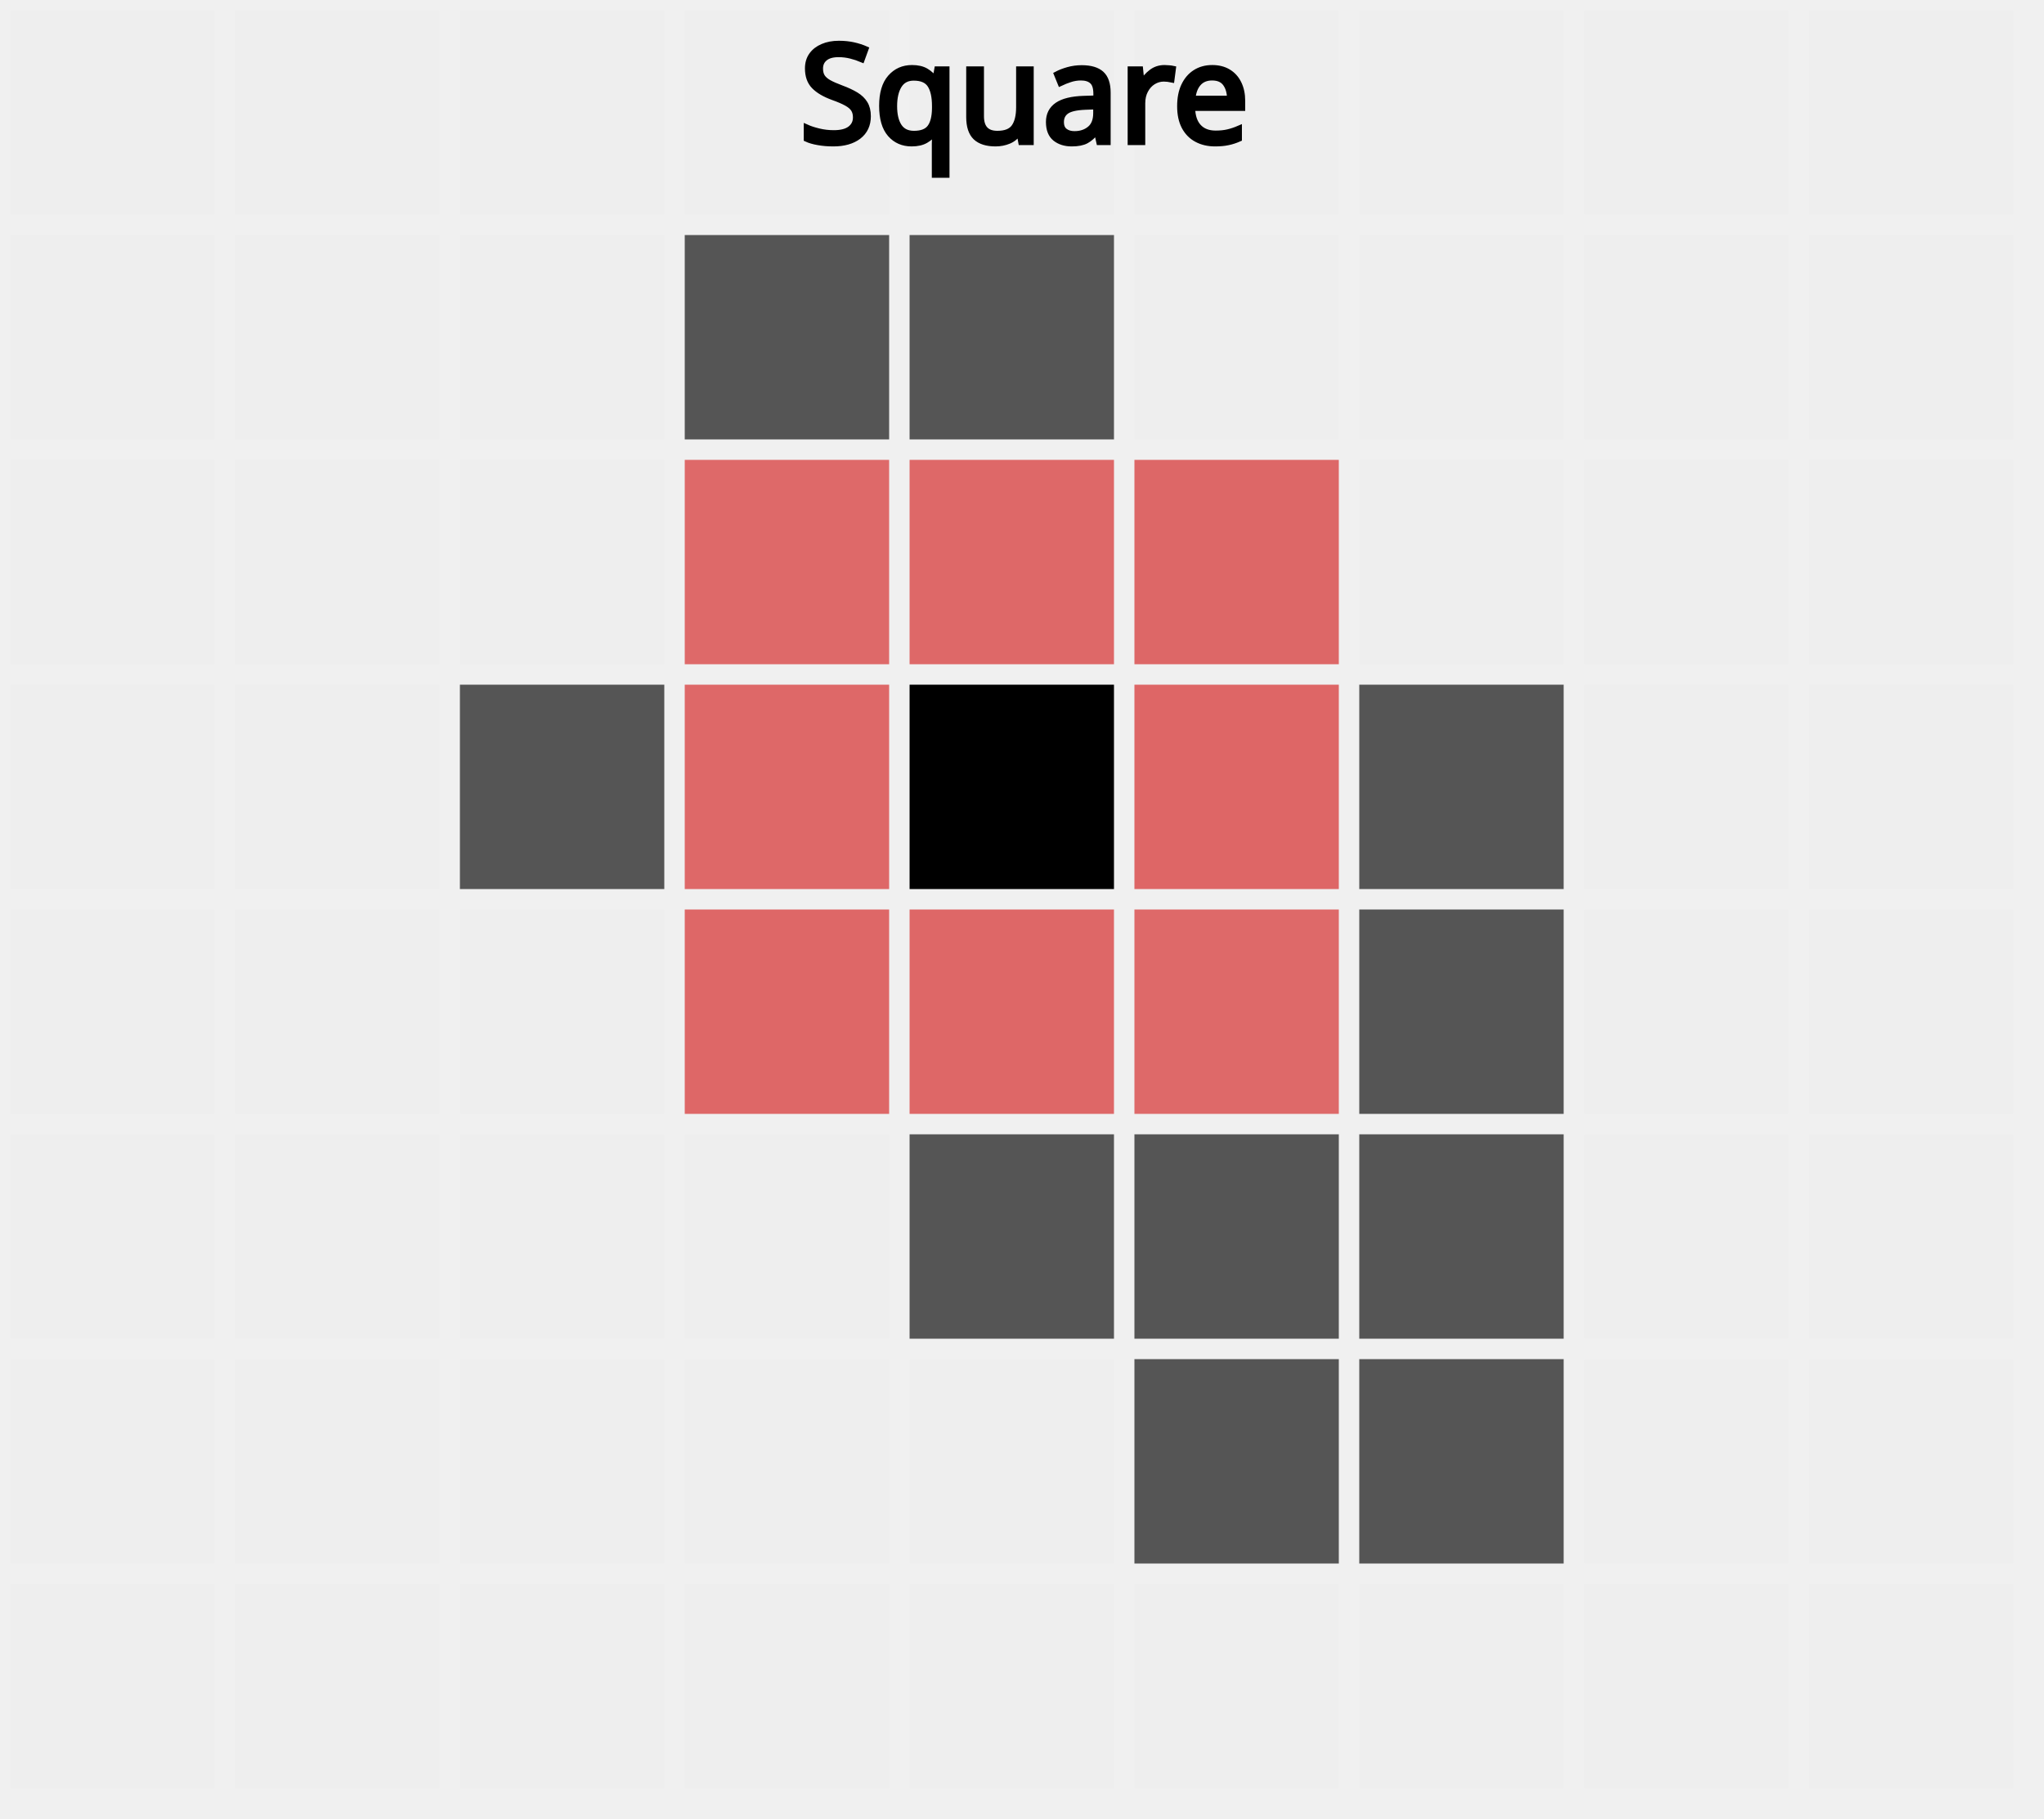
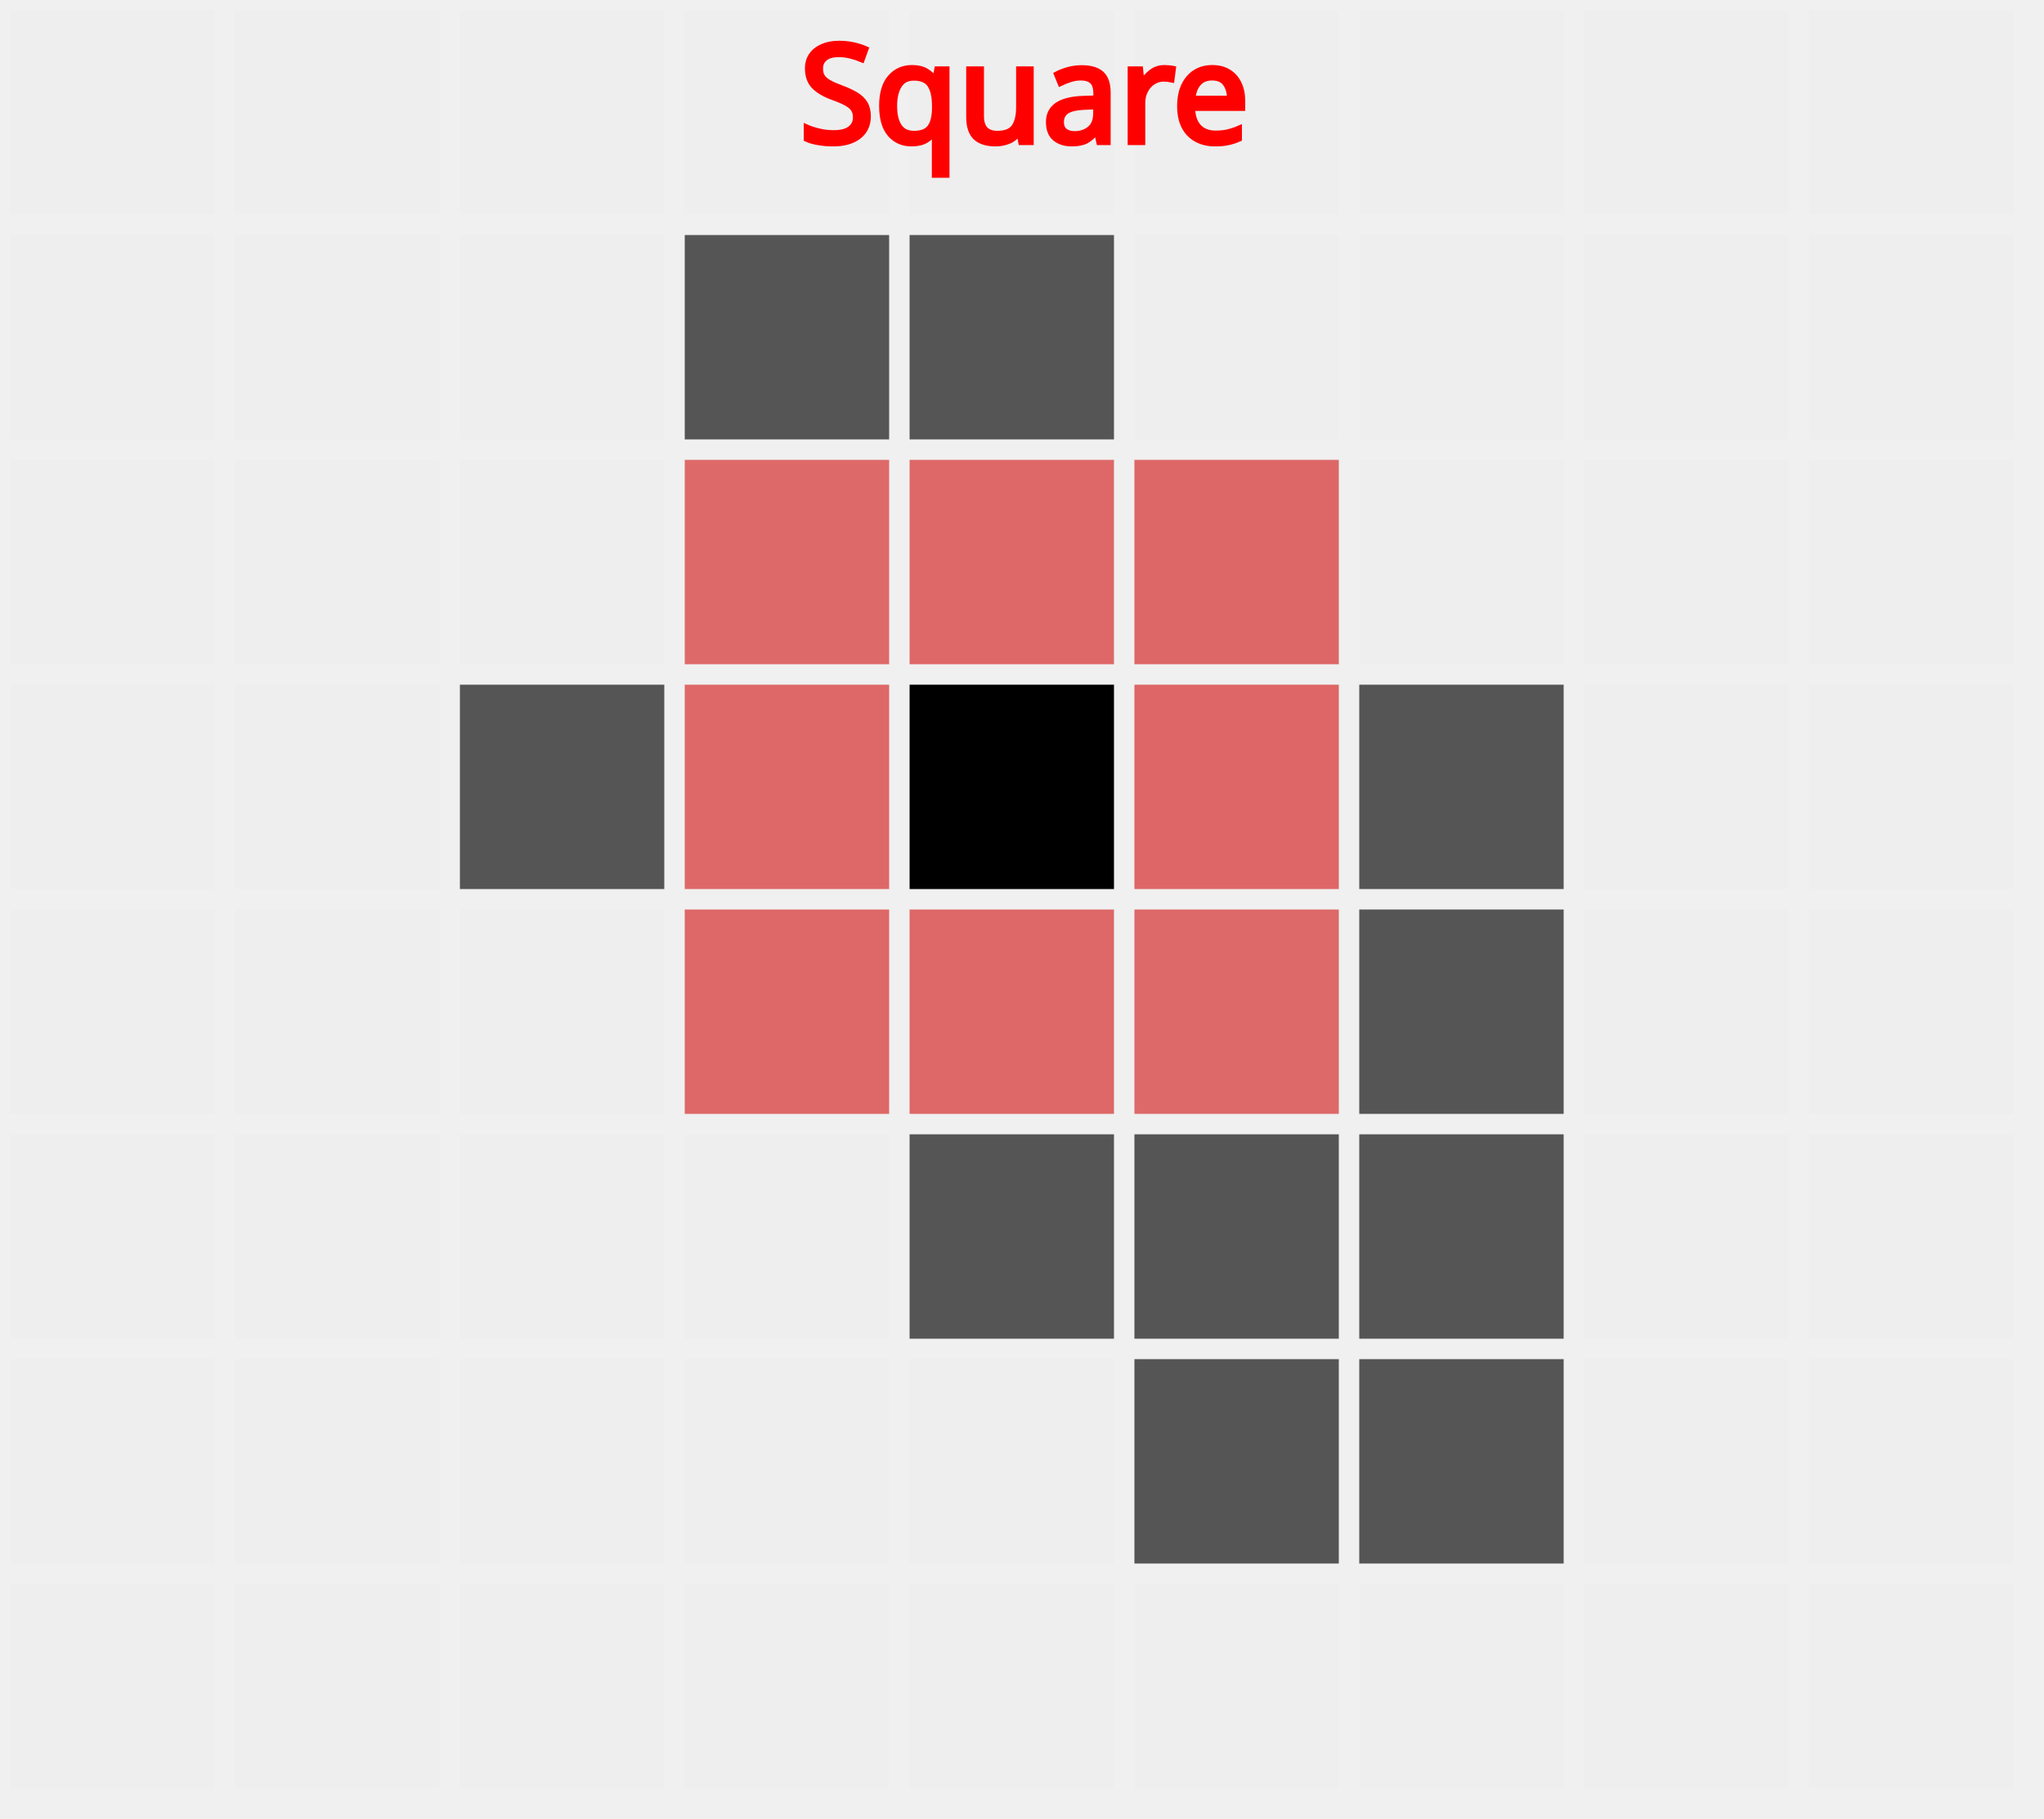
<svg xmlns="http://www.w3.org/2000/svg" width="400" height="356" version="1.1" id="svg282">
  <defs id="defs286" />
  <rect x="2" y="2" width="40" height="40" stroke-width="0" stroke="white" fill="#EEE" id="rect132" />
  <rect x="2" y="46" width="40" height="40" stroke-width="0" stroke="white" fill="#EEE" id="rect134" />
  <rect x="2" y="90" width="40" height="40" stroke-width="0" stroke="white" fill="#EEE" id="rect136" />
  <rect x="2" y="134" width="40" height="40" stroke-width="0" stroke="white" fill="#EEE" id="rect138" />
  <rect x="2" y="178" width="40" height="40" stroke-width="0" stroke="white" fill="#EEE" id="rect140" />
  <rect x="2" y="222" width="40" height="40" stroke-width="0" stroke="white" fill="#EEE" id="rect142" />
  <rect x="2" y="266" width="40" height="40" stroke-width="0" stroke="white" fill="#EEE" id="rect144" />
  <rect x="2" y="310" width="40" height="40" stroke-width="0" stroke="white" fill="#EEE" id="rect146" />
  <rect x="46" y="2" width="40" height="40" stroke-width="0" stroke="white" fill="#EEE" id="rect148" />
  <rect x="46" y="46" width="40" height="40" stroke-width="0" stroke="white" fill="#EEE" id="rect150" />
  <rect x="46" y="90" width="40" height="40" stroke-width="0" stroke="white" fill="#EEE" id="rect152" />
  <rect x="46" y="134" width="40" height="40" stroke-width="0" stroke="white" fill="#EEE" id="rect154" />
  <rect x="46" y="178" width="40" height="40" stroke-width="0" stroke="white" fill="#EEE" id="rect156" />
  <rect x="46" y="222" width="40" height="40" stroke-width="0" stroke="white" fill="#EEE" id="rect158" />
  <rect x="46" y="266" width="40" height="40" stroke-width="0" stroke="white" fill="#EEE" id="rect160" />
  <rect x="46" y="310" width="40" height="40" stroke-width="0" stroke="white" fill="#EEE" id="rect162" />
  <rect x="90" y="2" width="40" height="40" stroke-width="0" stroke="white" fill="#EEE" id="rect164" />
  <rect x="90" y="46" width="40" height="40" stroke-width="0" stroke="white" fill="#EEE" id="rect166" />
  <rect x="90" y="90" width="40" height="40" stroke-width="0" stroke="white" fill="#EEE" id="rect168" />
  <rect x="90" y="134" width="40" height="40" stroke-width="0" stroke="white" fill="#555" id="rect170" />
  <rect x="90" y="178" width="40" height="40" stroke-width="0" stroke="white" fill="#EEE" id="rect172" />
  <rect x="90" y="222" width="40" height="40" stroke-width="0" stroke="white" fill="#EEE" id="rect174" />
  <rect x="90" y="266" width="40" height="40" stroke-width="0" stroke="white" fill="#EEE" id="rect176" />
  <rect x="90" y="310" width="40" height="40" stroke-width="0" stroke="white" fill="#EEE" id="rect178" />
  <rect x="134" y="2" width="40" height="40" stroke-width="0" stroke="white" fill="#EEE" id="rect180" />
  <rect x="134" y="46" width="40" height="40" stroke-width="0" stroke="white" fill="#555" id="rect182" />
  <rect x="134" y="90" width="40" height="40" stroke-width="0" stroke="#ffffff" fill="#555" id="rect184" style="fill:#de6969;fill-opacity:1" />
  <rect x="134" y="134" width="40" height="40" stroke-width="0" stroke="white" fill="#555" id="rect186" style="fill:#de6868;fill-opacity:1" />
  <rect x="134" y="178" width="40" height="40" stroke-width="0" stroke="white" fill="#555" id="rect188" style="fill:#de6767;fill-opacity:1" />
  <rect x="134" y="222" width="40" height="40" stroke-width="0" stroke="white" fill="#EEE" id="rect190" />
  <rect x="134" y="266" width="40" height="40" stroke-width="0" stroke="white" fill="#EEE" id="rect192" />
  <rect x="134" y="310" width="40" height="40" stroke-width="0" stroke="white" fill="#EEE" id="rect194" />
  <rect x="178" y="2" width="40" height="40" stroke-width="0" stroke="white" fill="#EEE" id="rect196" />
  <rect x="178" y="46" width="40" height="40" stroke-width="0" stroke="white" fill="#555" id="rect198" />
  <rect x="178" y="90" width="40" height="40" stroke-width="0" stroke="#ffffff" fill="#555" id="rect200" style="fill:#de6868;fill-opacity:1" />
  <rect x="178" y="134" width="40" height="40" stroke-width="0" stroke="white" fill="#555" id="rect202" style="fill:#000000;fill-opacity:1" />
  <rect x="178" y="178" width="40" height="40" stroke-width="0" stroke="white" fill="#555" id="rect204" style="fill:#de6767;fill-opacity:1" />
  <rect x="178" y="222" width="40" height="40" stroke-width="0" stroke="white" fill="#555" id="rect206" />
  <rect x="178" y="266" width="40" height="40" stroke-width="0" stroke="white" fill="#EEE" id="rect208" />
  <rect x="178" y="310" width="40" height="40" stroke-width="0" stroke="white" fill="#EEE" id="rect210" />
  <rect x="222" y="2" width="40" height="40" stroke-width="0" stroke="white" fill="#EEE" id="rect212" />
  <rect x="222" y="46" width="40" height="40" stroke-width="0" stroke="white" fill="#EEE" id="rect214" />
  <rect x="222" y="90" width="40" height="40" stroke-width="0" stroke="white" fill="#555" id="rect216" style="fill:#dd6767;fill-opacity:1" />
  <rect x="222" y="134" width="40" height="40" stroke-width="0" stroke="#ffffff" fill="#555" id="rect218" style="fill:#de6666;fill-opacity:1" />
  <rect x="222" y="178" width="40" height="40" stroke-width="0" stroke="#ffffff" fill="#555" id="rect220" style="fill:#de6969;fill-opacity:1" />
  <rect x="222" y="222" width="40" height="40" stroke-width="0" stroke="white" fill="#555" id="rect222" />
  <rect x="222" y="266" width="40" height="40" stroke-width="0" stroke="white" fill="#555" id="rect224" />
  <rect x="222" y="310" width="40" height="40" stroke-width="0" stroke="white" fill="#EEE" id="rect226" />
  <rect x="266" y="2" width="40" height="40" stroke-width="0" stroke="white" fill="#EEE" id="rect228" />
  <rect x="266" y="46" width="40" height="40" stroke-width="0" stroke="white" fill="#EEE" id="rect230" />
  <rect x="266" y="90" width="40" height="40" stroke-width="0" stroke="white" fill="#EEE" id="rect232" />
  <rect x="266" y="134" width="40" height="40" stroke-width="0" stroke="white" fill="#555" id="rect234" />
  <rect x="266" y="178" width="40" height="40" stroke-width="0" stroke="white" fill="#555" id="rect236" />
  <rect x="266" y="222" width="40" height="40" stroke-width="0" stroke="white" fill="#555" id="rect238" />
  <rect x="266" y="266" width="40" height="40" stroke-width="0" stroke="white" fill="#555" id="rect240" />
  <rect x="266" y="310" width="40" height="40" stroke-width="0" stroke="white" fill="#EEE" id="rect242" />
  <rect x="310" y="2" width="40" height="40" stroke-width="0" stroke="white" fill="#EEE" id="rect244" />
  <rect x="310" y="46" width="40" height="40" stroke-width="0" stroke="white" fill="#EEE" id="rect246" />
  <rect x="310" y="90" width="40" height="40" stroke-width="0" stroke="white" fill="#EEE" id="rect248" />
  <rect x="310" y="134" width="40" height="40" stroke-width="0" stroke="white" fill="#EEE" id="rect250" />
  <rect x="310" y="178" width="40" height="40" stroke-width="0" stroke="white" fill="#EEE" id="rect252" />
  <rect x="310" y="222" width="40" height="40" stroke-width="0" stroke="white" fill="#EEE" id="rect254" />
  <rect x="310" y="266" width="40" height="40" stroke-width="0" stroke="white" fill="#EEE" id="rect256" />
  <rect x="310" y="310" width="40" height="40" stroke-width="0" stroke="white" fill="#EEE" id="rect258" />
  <rect x="354" y="2" width="40" height="40" stroke-width="0" stroke="white" fill="#EEE" id="rect260" />
  <rect x="354" y="46" width="40" height="40" stroke-width="0" stroke="white" fill="#EEE" id="rect262" />
  <rect x="354" y="90" width="40" height="40" stroke-width="0" stroke="white" fill="#EEE" id="rect264" />
  <rect x="354" y="134" width="40" height="40" stroke-width="0" stroke="white" fill="#EEE" id="rect266" />
  <rect x="354" y="178" width="40" height="40" stroke-width="0" stroke="white" fill="#EEE" id="rect268" />
  <rect x="354" y="222" width="40" height="40" stroke-width="0" stroke="white" fill="#EEE" id="rect270" />
  <rect x="354" y="266" width="40" height="40" stroke-width="0" stroke="white" fill="#EEE" id="rect272" />
  <rect x="354" y="310" width="40" height="40" stroke-width="0" stroke="white" fill="#EEE" id="rect274" />
  <text xml:space="preserve" style="font-size:26.667px;font-family:Avenir;-inkscape-font-specification:Avenir;fill:#000000;stroke:#000000;stroke-width:1.1" x="156.48" y="27.84" id="text9620">
-     <tspan id="tspan9618" x="156.48" y="27.84">Square</tspan>
+     <tspan id="tspan9618" x="156.48" y="27.84" style="fill:#ff0000;fill-opacity:1;stroke:#ff0000;stroke-opacity:1">Square</tspan>
  </text>
</svg>
